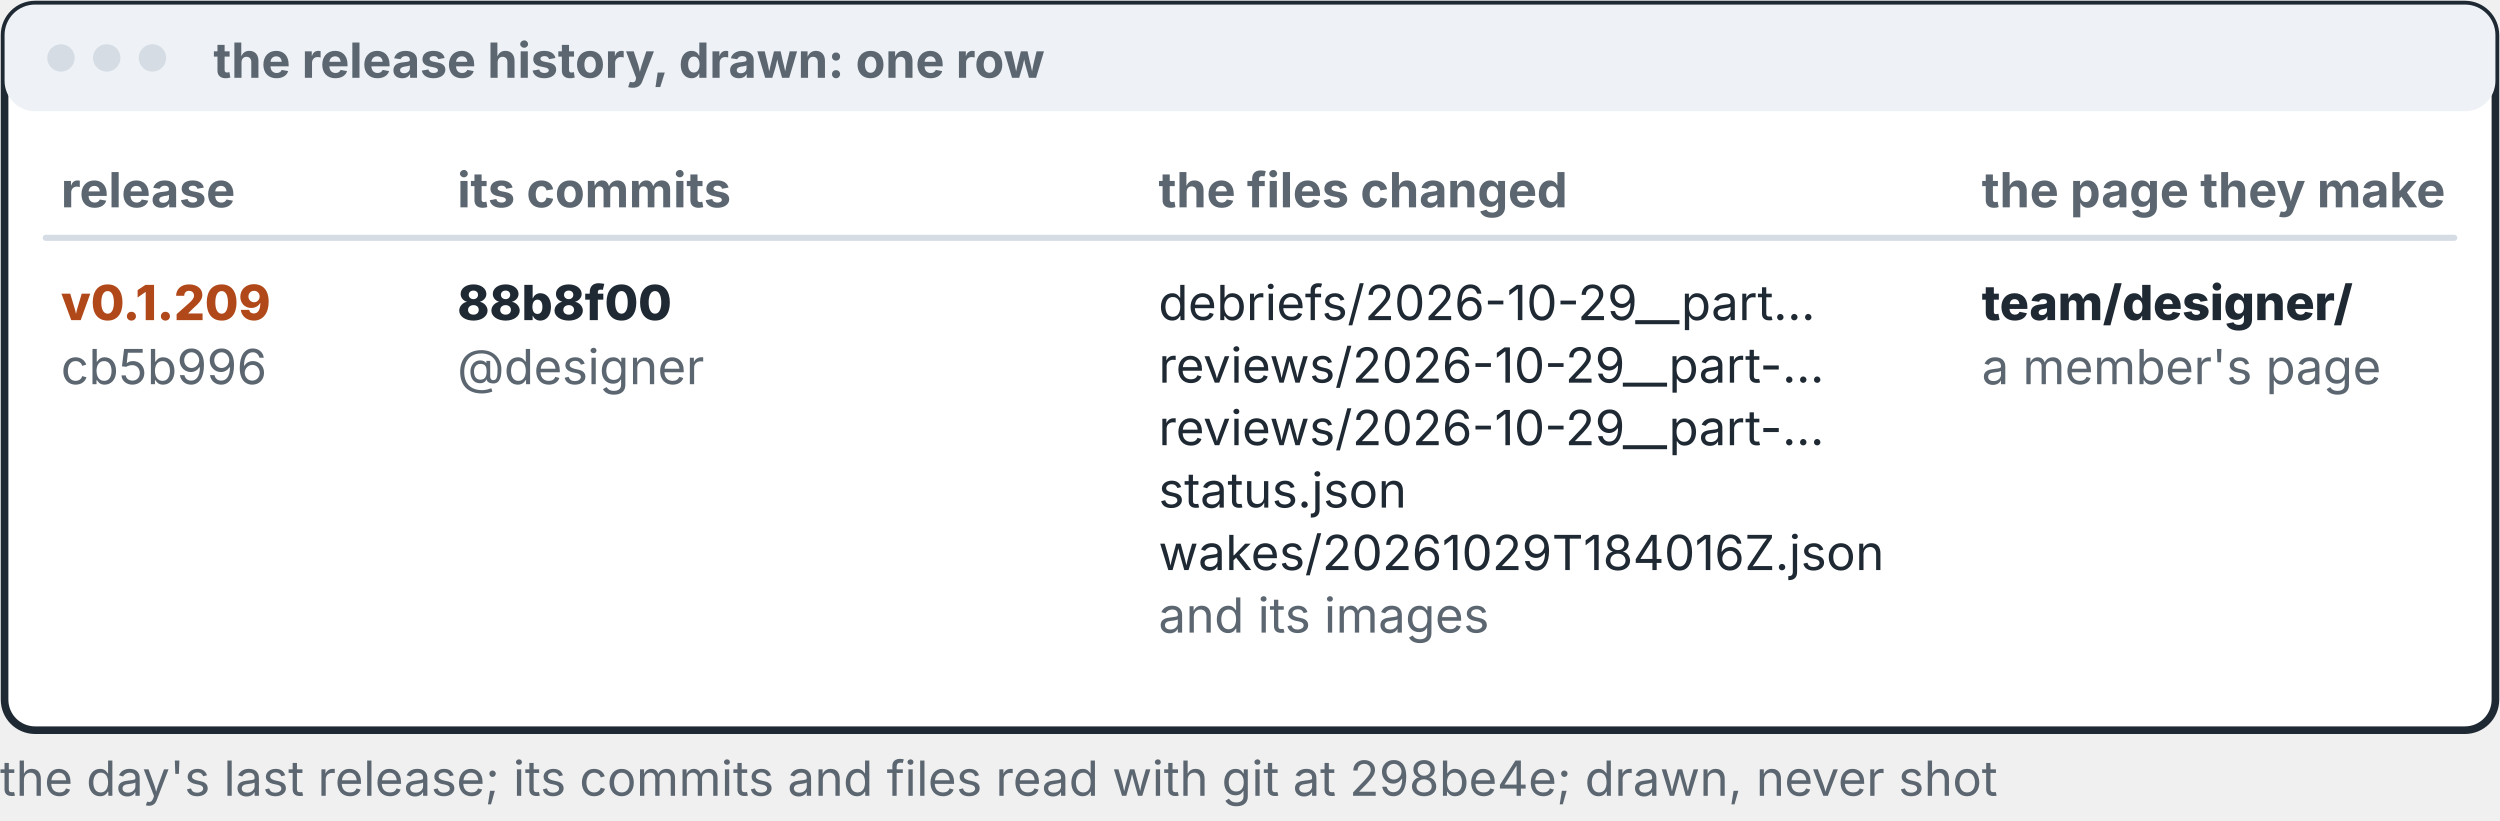
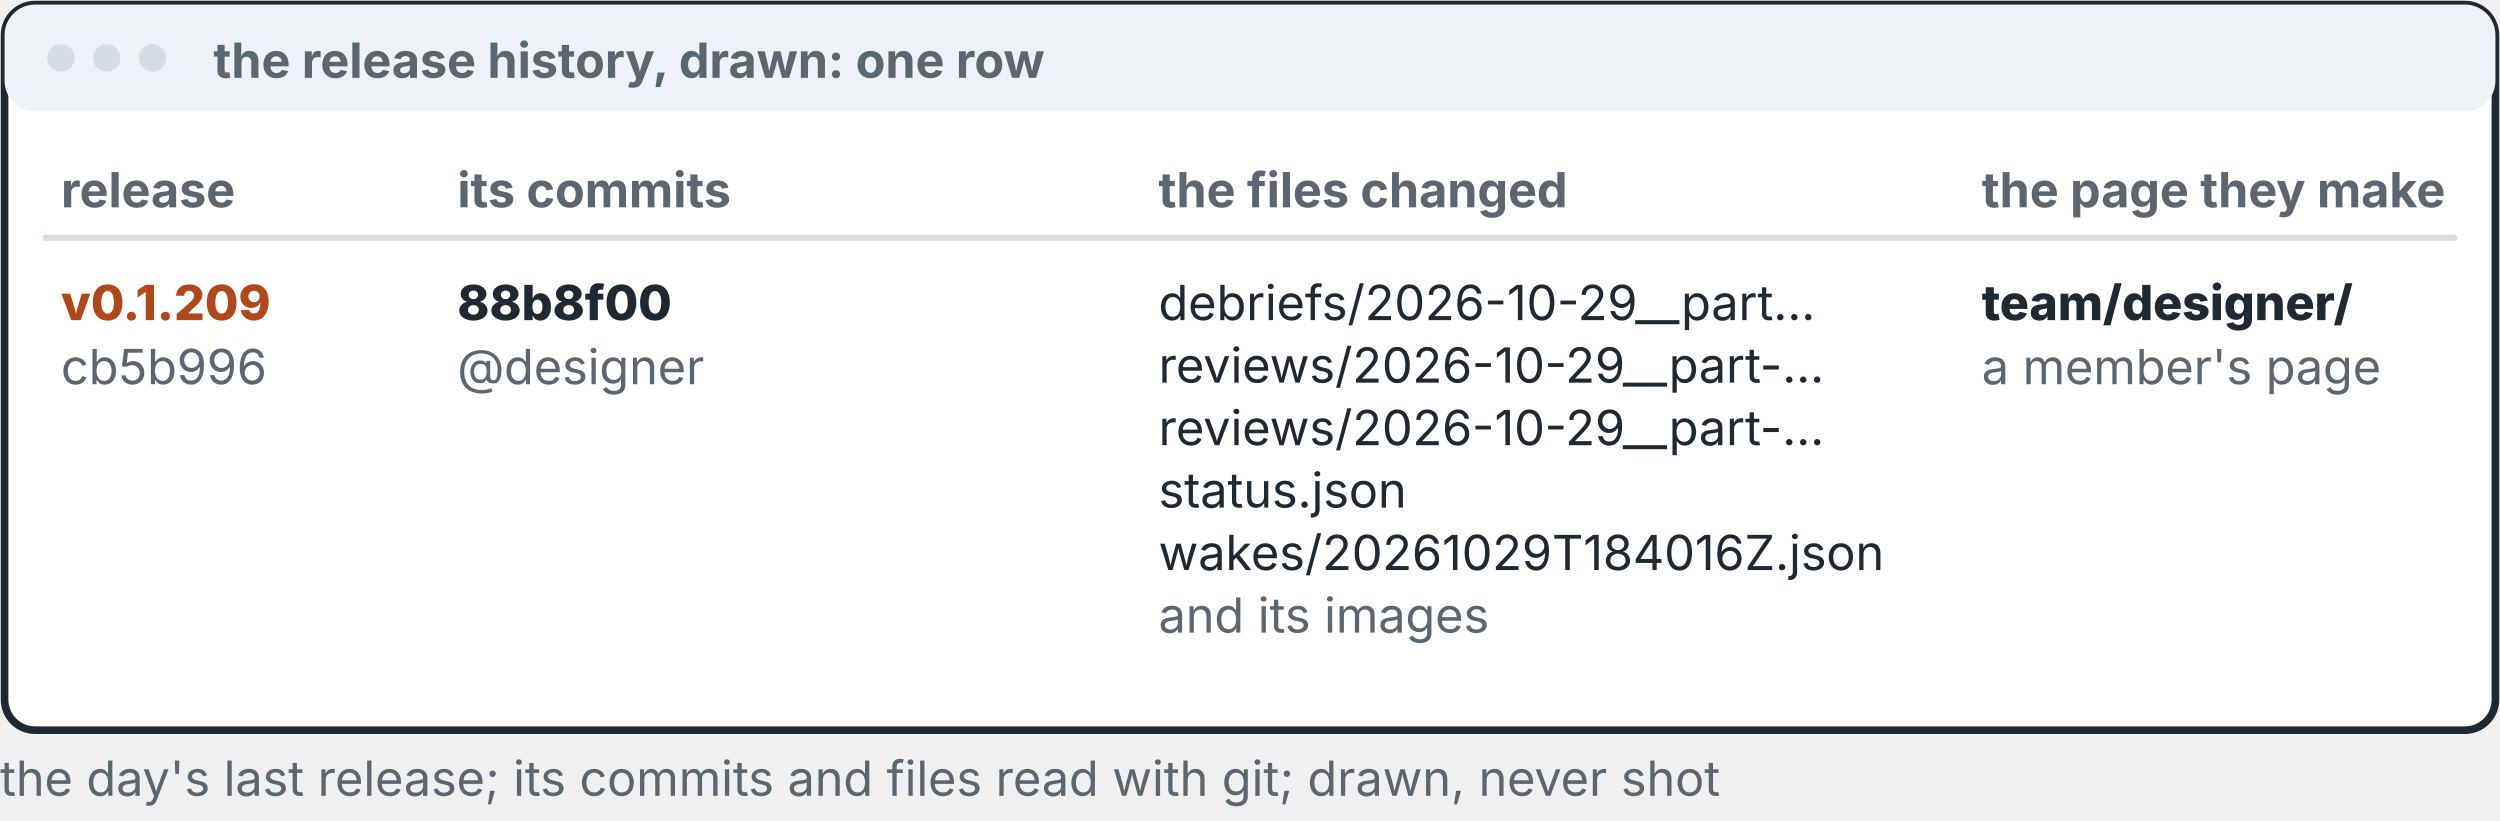
<svg xmlns="http://www.w3.org/2000/svg" width="164mm" height="53.8mm" viewBox="0 0 164 53.8" role="img" aria-label="One row of the release history, drawn: the day's last release, its commit, the files it changed, the page they make">
  <rect x=".3" y=".3" width="163.4" height="47.6" rx="2" fill="#fff" stroke="#1f2933" stroke-width=".5" />
  <rect x=".3" y=".3" width="163.4" height="7" rx="2" fill="#eef2f6" />
  <circle cx="4" cy="3.8" r=".9" fill="#d5dce4" />
  <circle cx="7" cy="3.8" r=".9" fill="#d5dce4" />
  <circle cx="10" cy="3.8" r=".9" fill="#d5dce4" />
  <text x="14.00" y="5.10" font-family="Inter, Helvetica, Arial, sans-serif" font-size="3.18" font-weight="700" fill="#5b6670" text-anchor="start">the release history, drawn: one row</text>
  <text x="4.00" y="13.60" font-family="Inter, Helvetica, Arial, sans-serif" font-size="3.18" font-weight="700" fill="#5b6670" text-anchor="start">release</text>
  <text x="30.00" y="13.60" font-family="Inter, Helvetica, Arial, sans-serif" font-size="3.18" font-weight="700" fill="#5b6670" text-anchor="start">its commits</text>
  <text x="76.00" y="13.60" font-family="Inter, Helvetica, Arial, sans-serif" font-size="3.18" font-weight="700" fill="#5b6670" text-anchor="start">the files changed</text>
  <text x="130.00" y="13.60" font-family="Inter, Helvetica, Arial, sans-serif" font-size="3.18" font-weight="700" fill="#5b6670" text-anchor="start">the page they make</text>
  <line x1="3.00" y1="15.60" x2="161.00" y2="15.60" stroke="#d5dce4" stroke-width="0.4" stroke-linecap="round" />
  <text x="4.00" y="21.00" font-family="Inter, Helvetica, Arial, sans-serif" font-size="3.18" font-weight="800" fill="#b0481a" text-anchor="start">v0.1.209</text>
  <text x="4.00" y="25.20" font-family="Inter, Helvetica, Arial, sans-serif" font-size="3.18" font-weight="400" fill="#5b6670" text-anchor="start">cb5b996</text>
  <text x="30.00" y="21.00" font-family="Inter, Helvetica, Arial, sans-serif" font-size="3.18" font-weight="800" fill="#1f2933" text-anchor="start">88b8f00</text>
  <text x="30.00" y="25.20" font-family="Inter, Helvetica, Arial, sans-serif" font-size="3.18" font-weight="400" fill="#5b6670" text-anchor="start">@designer</text>
  <text x="76.00" y="21.00" font-family="Inter, Helvetica, Arial, sans-serif" font-size="3.18" font-weight="400" fill="#1f2933" text-anchor="start">debriefs/2026-10-29__part...</text>
  <text x="76.00" y="25.10" font-family="Inter, Helvetica, Arial, sans-serif" font-size="3.18" font-weight="400" fill="#1f2933" text-anchor="start">reviews/2026-10-29__part-...</text>
  <text x="76.00" y="29.20" font-family="Inter, Helvetica, Arial, sans-serif" font-size="3.18" font-weight="400" fill="#1f2933" text-anchor="start">reviews/2026-10-29__part-...</text>
  <text x="76.00" y="33.30" font-family="Inter, Helvetica, Arial, sans-serif" font-size="3.18" font-weight="400" fill="#1f2933" text-anchor="start">status.json</text>
  <text x="76.00" y="37.40" font-family="Inter, Helvetica, Arial, sans-serif" font-size="3.18" font-weight="400" fill="#1f2933" text-anchor="start">wakes/20261029T184016Z.json</text>
  <text x="76.00" y="41.50" font-family="Inter, Helvetica, Arial, sans-serif" font-size="3.18" font-weight="400" fill="#5b6670" text-anchor="start">and its images</text>
  <text x="130.00" y="21.00" font-family="Inter, Helvetica, Arial, sans-serif" font-size="3.18" font-weight="800" fill="#1f2933" text-anchor="start">team/designer/</text>
  <text x="130.00" y="25.20" font-family="Inter, Helvetica, Arial, sans-serif" font-size="3.18" font-weight="400" fill="#5b6670" text-anchor="start">a member's page</text>
-   <text x="0.00" y="52.20" font-family="Inter, Helvetica, Arial, sans-serif" font-size="3.18" font-weight="400" fill="#5b6670" text-anchor="start">the day's last release; its commits and files read with git at 298be4e; drawn, never shot</text>
+   <text x="0.00" y="52.20" font-family="Inter, Helvetica, Arial, sans-serif" font-size="3.18" font-weight="400" fill="#5b6670" text-anchor="start">the day's last release; its commits and files read with git; drawn, never shot</text>
</svg>
